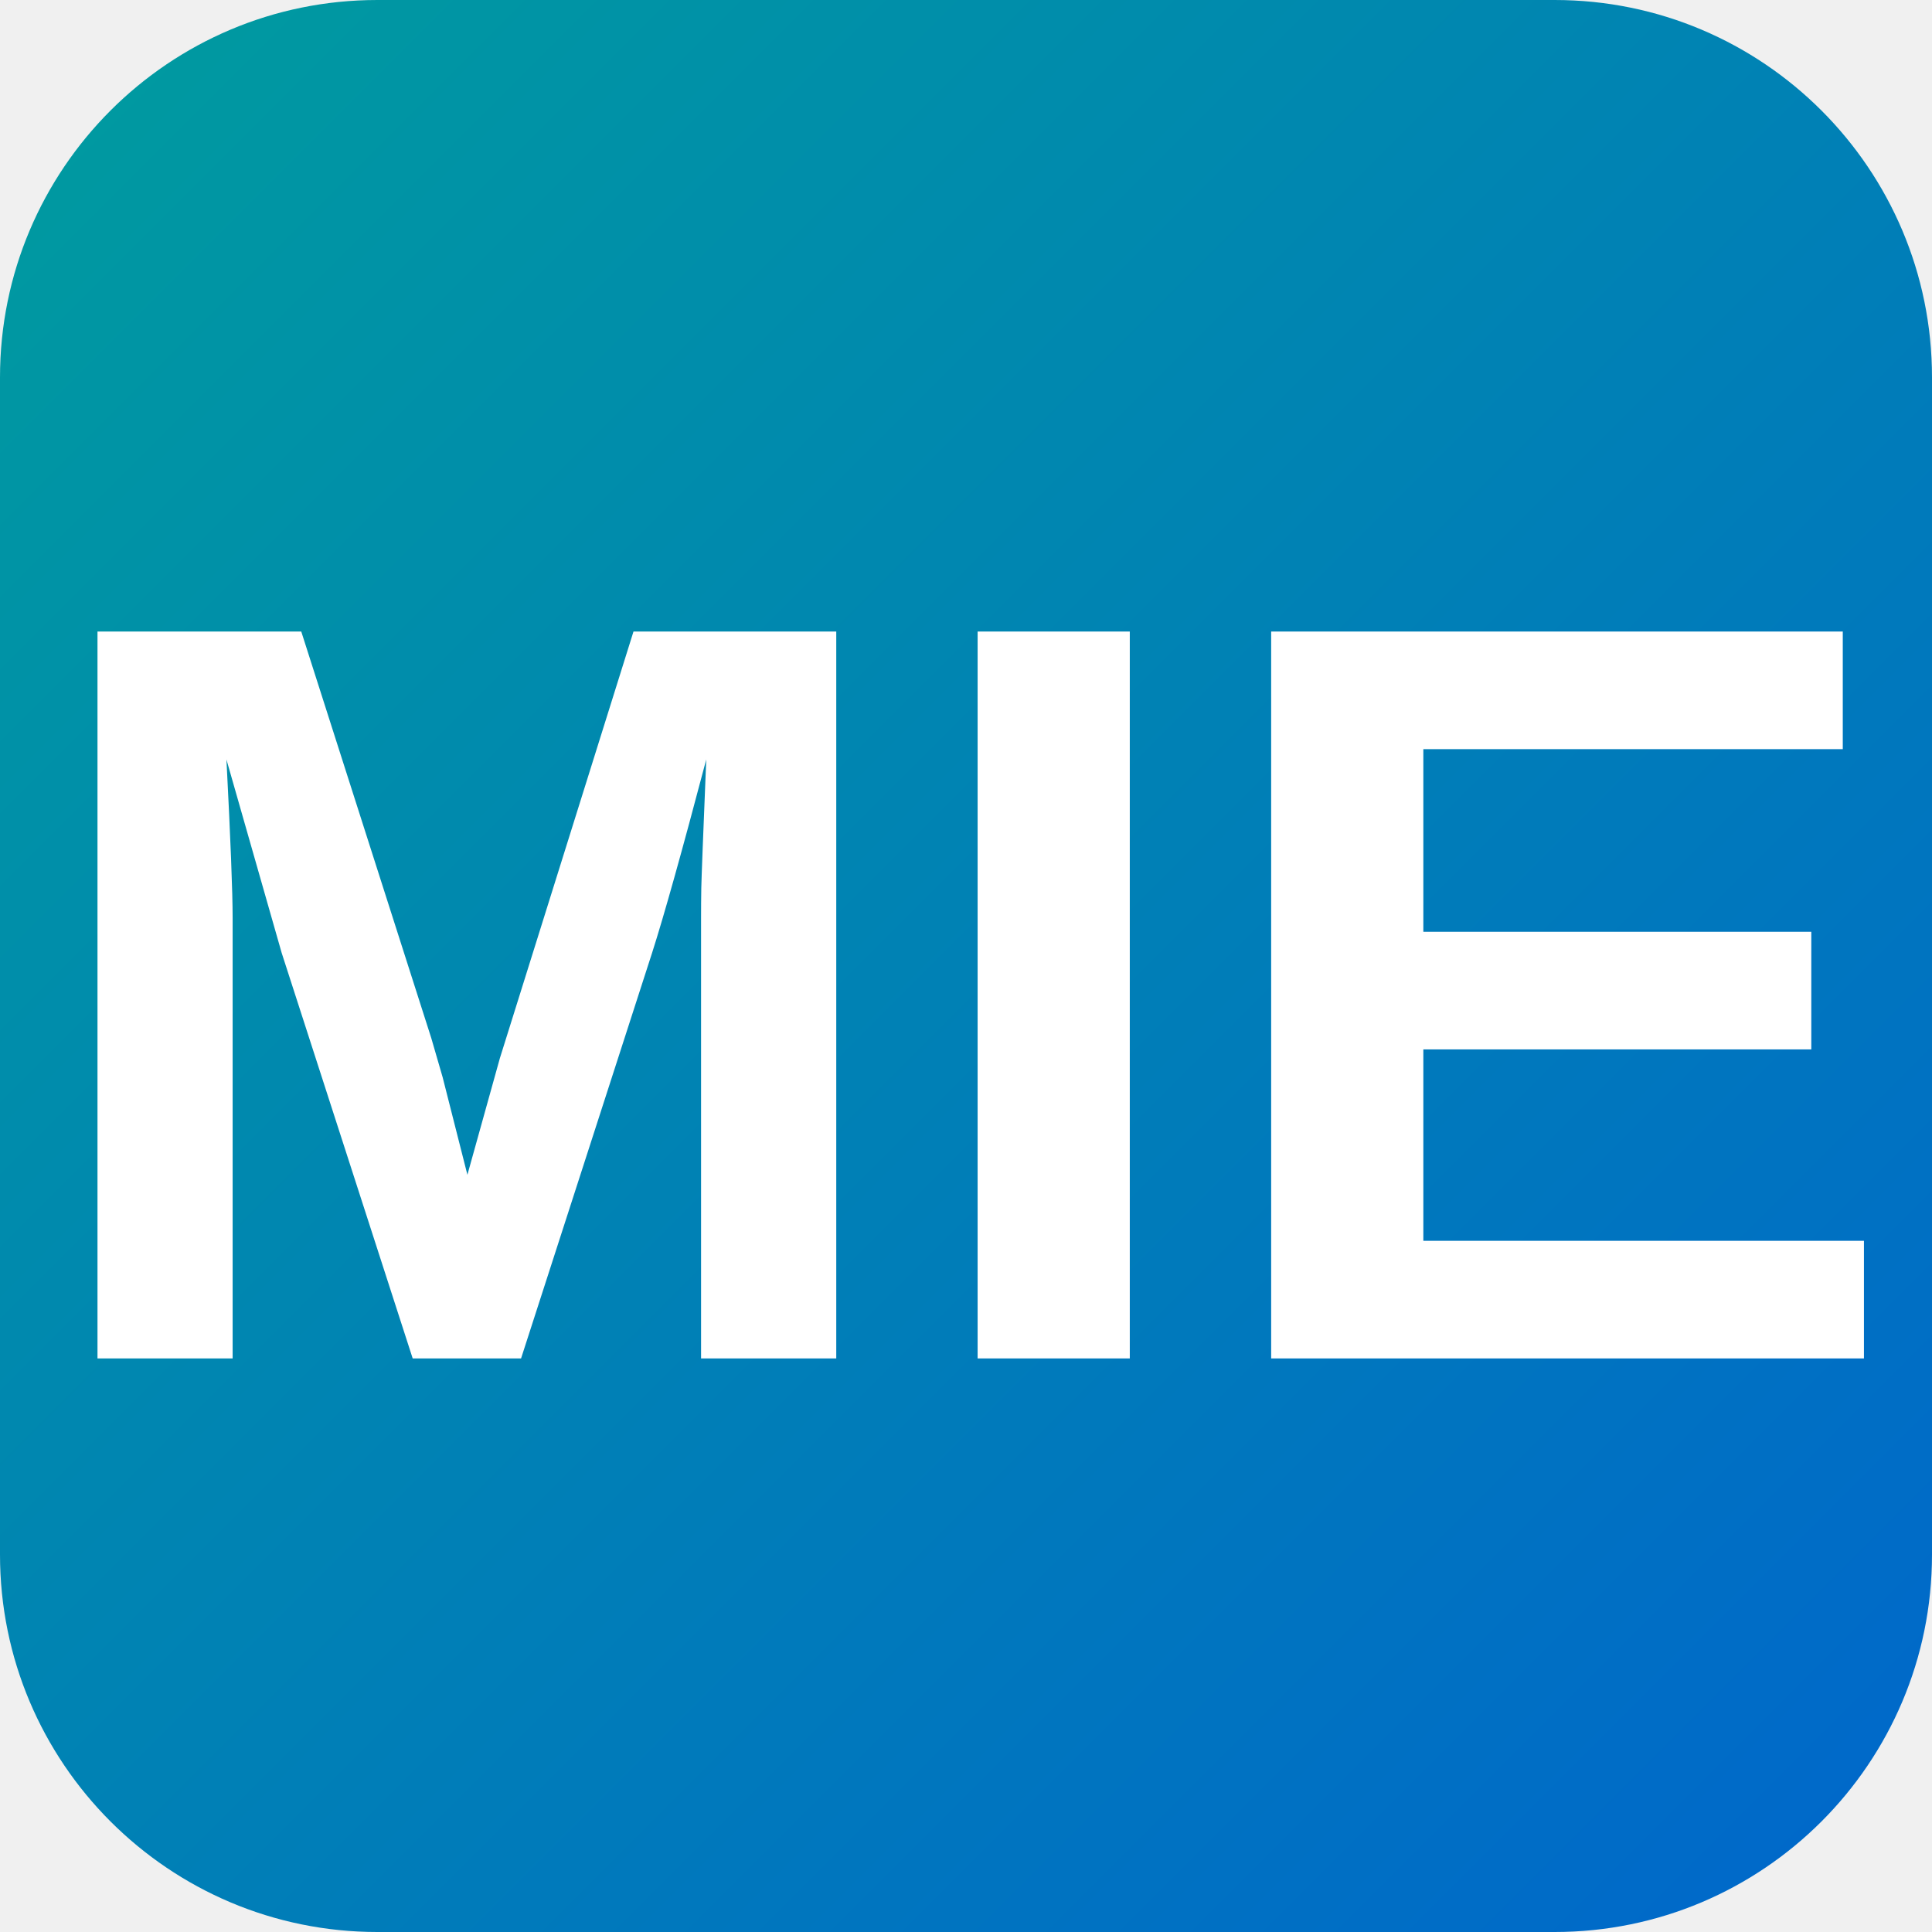
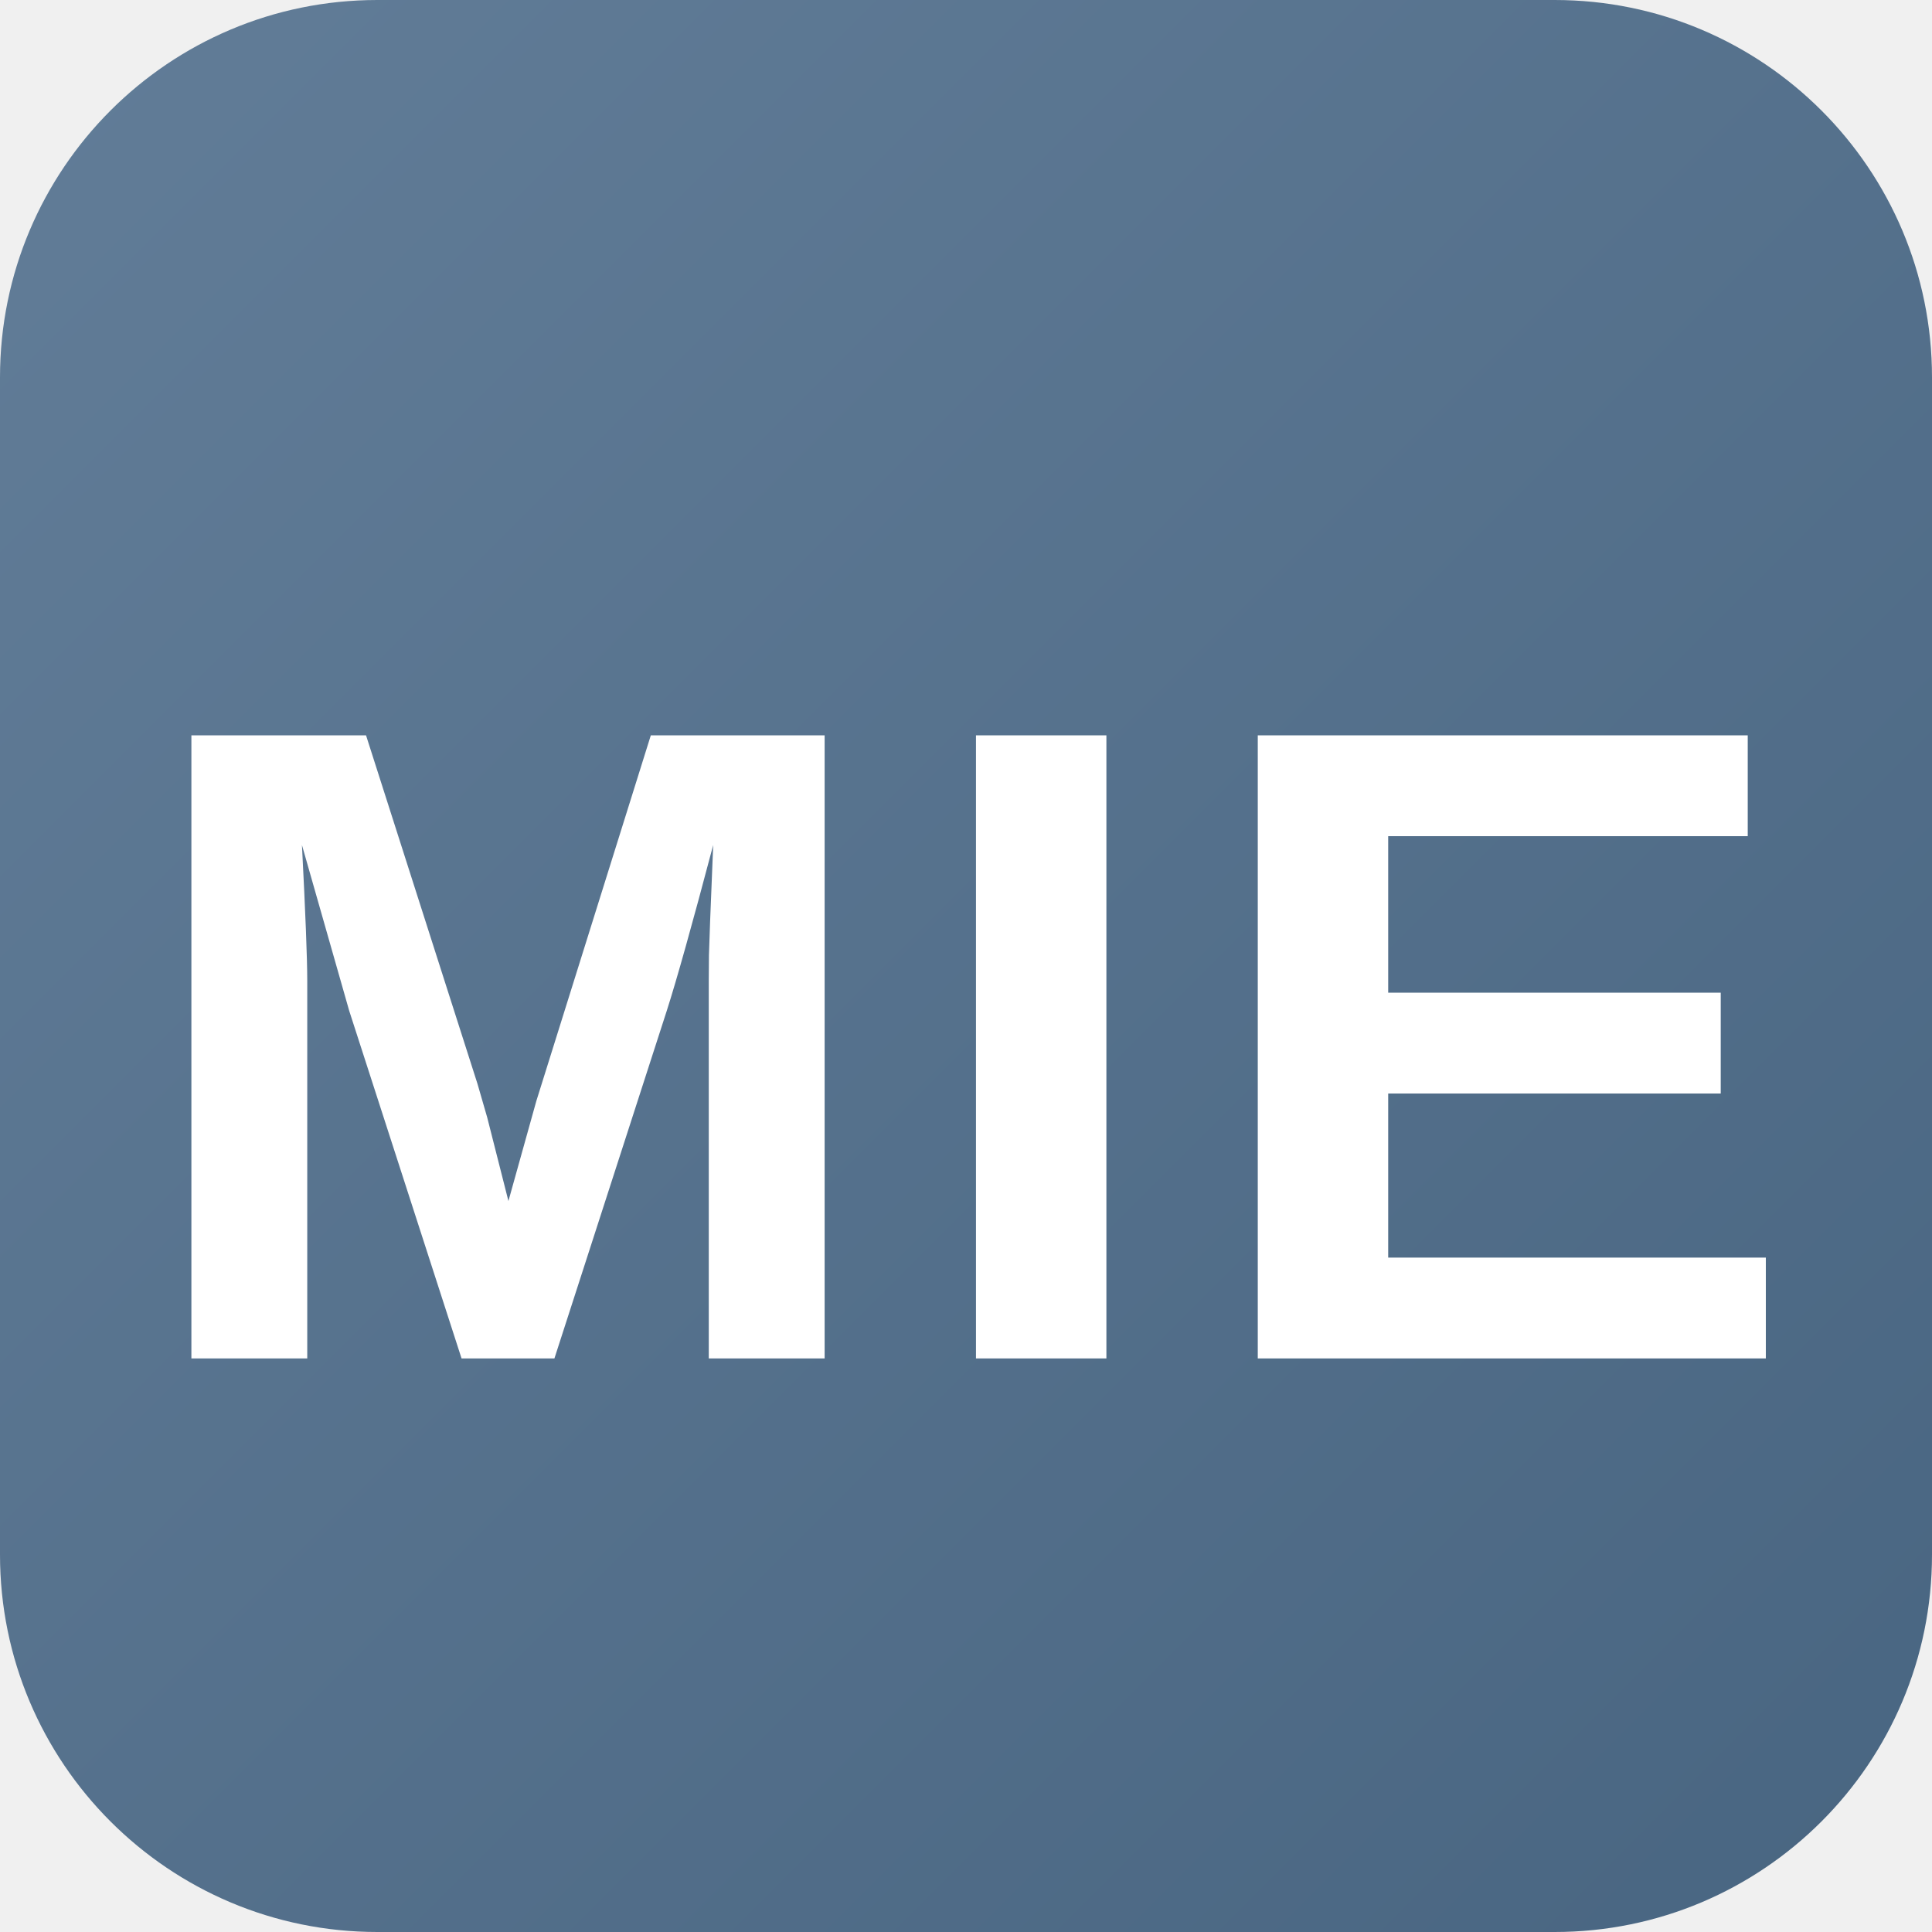
<svg xmlns="http://www.w3.org/2000/svg" viewBox="0 0 512 512">
  <defs>
    <linearGradient id="iconGrad" x1="0%" y1="0%" x2="100%" y2="100%">
-       <stop offset="0%" style="stop-color:#009c9e;stop-opacity:1" />
-       <stop offset="100%" style="stop-color:#0066cc;stop-opacity:1" />
+       <stop offset="0%" style="stop-color:#627d98;stop-opacity:1" />
+       <stop offset="100%" style="stop-color:#486581;stop-opacity:1" />
    </linearGradient>
  </defs>
  <rect width="512" height="512" rx="100" fill="url(#iconGrad)" />
-   <text x="256" y="360" font-family="Arial, sans-serif" font-size="280" font-weight="bold" fill="white" text-anchor="middle">MIE</text>
+   <text x="256" y="360" font-family="Arial, sans-serif" font-size="240" font-weight="bold" fill="white" text-anchor="middle" letter-spacing="8">MIE</text>
</svg>
